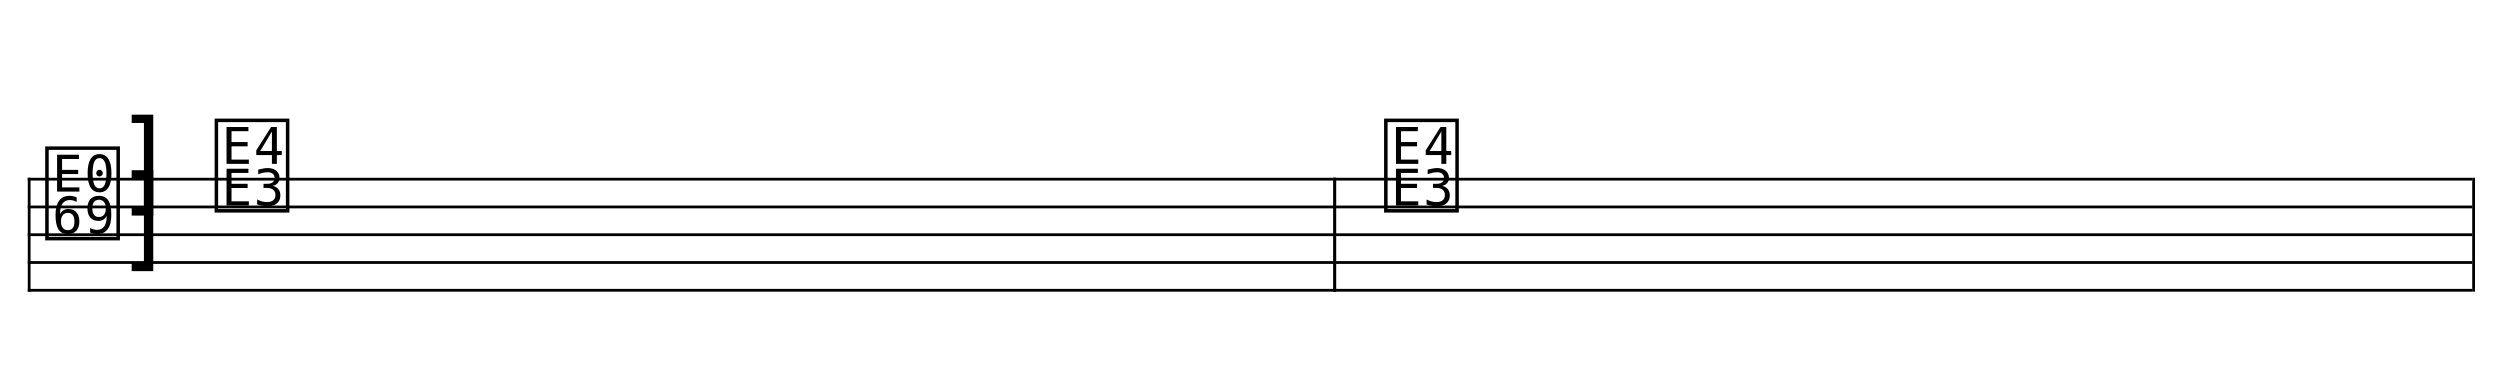
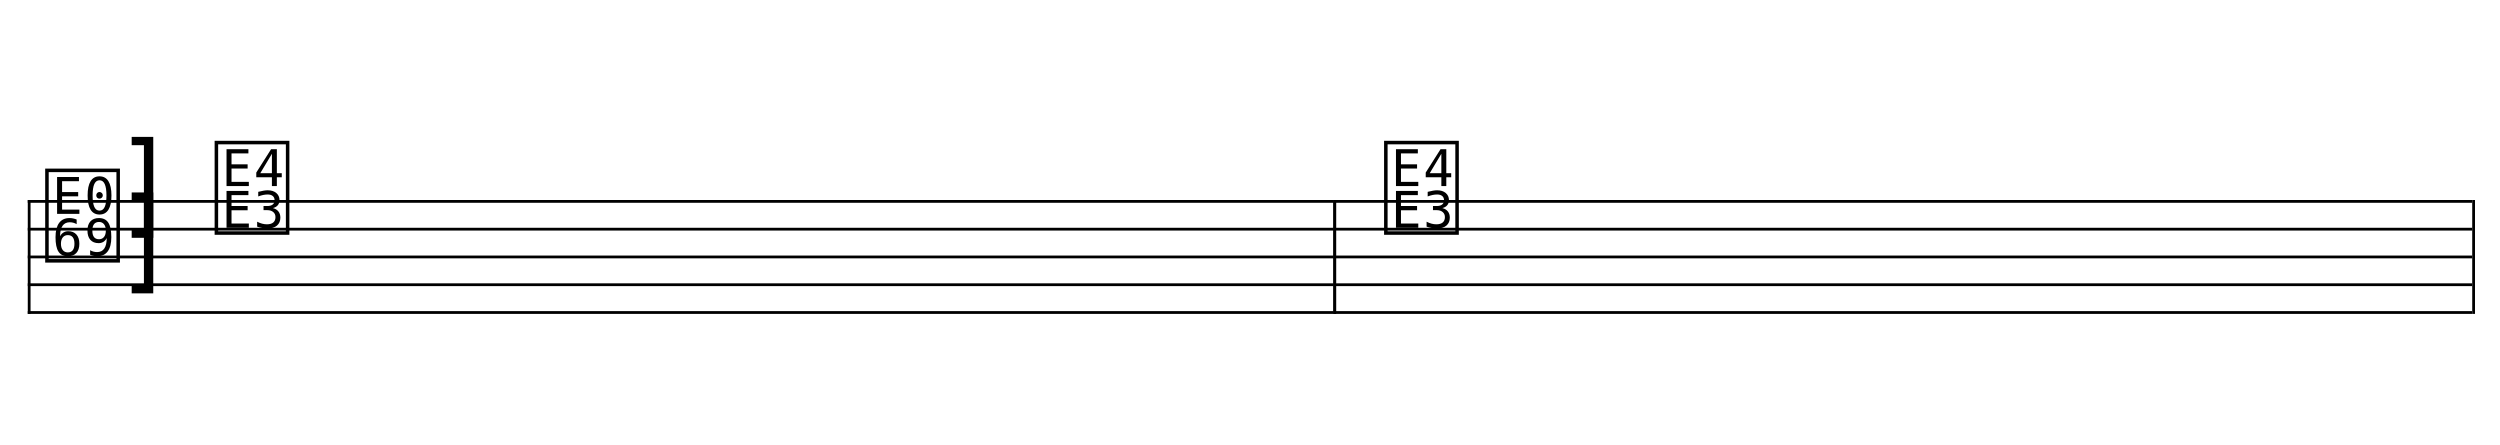
- <svg pointer-events="none" stroke-width="1" stroke-dasharray="none" fill="black" stroke="black" shadowColor="black" font-family="Bravura,Academico" font-size="10pt" font-weight="normal" font-style="normal" width="900" height="140" viewBox="0 0 900 140" style="width: 900px; height: 140px;">
+ <svg pointer-events="none" stroke-width="1" stroke-dasharray="none" fill="black" stroke="black" shadowColor="black" font-family="Bravura,Academico" font-size="10pt" font-weight="normal" font-style="normal" width="900" height="160" viewBox="0 0 900 160" style="width: 900px; height: 160px;">
  <g class="vf-stave">
-     <path fill="none" d="M10 64.5L480 64.5">
+     <path fill="none" d="M10 72.5L480 72.5">
</path>
-     <path fill="none" d="M10 74.5L480 74.5">
+     <path fill="none" d="M10 82.5L480 82.5">
</path>
-     <path fill="none" d="M10 84.5L480 84.5">
+     <path fill="none" d="M10 92.5L480 92.5">
</path>
-     <path fill="none" d="M10 94.5L480 94.5">
+     <path fill="none" d="M10 102.5L480 102.5">
</path>
-     <path fill="none" d="M10 104.5L480 104.5">
+     <path fill="none" d="M10 112.5L480 112.5">
</path>
  </g>
  <g class="vf-stavebarline">
-     <rect x="10" y="64" width="1" height="41" stroke="none">
+     <rect x="10" y="72" width="1" height="41" stroke="none">
</rect>
  </g>
  <g class="vf-stavebarline">
-     <rect x="480" y="64" width="1" height="41" stroke="none">
+     <rect x="480" y="72" width="1" height="41" stroke="none">
</rect>
  </g>
  <g class="vf-clef">
-     <text stroke="none" font-size="30pt" x="15" y="84"></text>
+     <text stroke="none" font-size="30pt" x="15" y="92"></text>
  </g>
  <g class="vf-timesignature">
-     <text stroke="none" font-size="30pt" x="45" y="74"></text>
-     <text stroke="none" font-size="30pt" x="45" y="94"></text>
+     <text stroke="none" font-size="30pt" x="45" y="82"></text>
+     <text stroke="none" font-size="30pt" x="45" y="102"></text>
  </g>
  <g class="vf-stavenote">
    <g class="vf-notehead">
-       <text stroke="none" font-size="30pt" x="76" y="74"></text>
+       <text stroke="none" font-size="30pt" x="76" y="82"></text>
    </g>
-     <rect x="76" y="74" width="11" height="6" opacity="0" pointer-events="auto">
+     <rect x="76" y="82" width="11" height="6" opacity="0" pointer-events="auto">
</rect>
  </g>
  <g class="vf-stave">
-     <path fill="none" d="M480 64.5L890 64.5">
+     <path fill="none" d="M480 72.5L890 72.5">
</path>
-     <path fill="none" d="M480 74.5L890 74.5">
+     <path fill="none" d="M480 82.5L890 82.5">
</path>
-     <path fill="none" d="M480 84.5L890 84.5">
+     <path fill="none" d="M480 92.5L890 92.5">
</path>
-     <path fill="none" d="M480 94.5L890 94.5">
+     <path fill="none" d="M480 102.5L890 102.5">
</path>
-     <path fill="none" d="M480 104.5L890 104.5">
+     <path fill="none" d="M480 112.5L890 112.5">
</path>
  </g>
  <g class="vf-stavebarline">
-     <rect x="480" y="64" width="1" height="41" stroke="none">
+     <rect x="480" y="72" width="1" height="41" stroke="none">
</rect>
  </g>
  <g class="vf-stavebarline">
-     <rect x="890" y="64" width="1" height="41" stroke="none">
+     <rect x="890" y="72" width="1" height="41" stroke="none">
</rect>
  </g>
  <g class="vf-stavenote">
    <g class="vf-notehead">
-       <text stroke="none" font-size="30pt" x="497" y="74"></text>
+       <text stroke="none" font-size="30pt" x="497" y="82"></text>
    </g>
-     <rect x="497" y="74" width="11" height="6" opacity="0" pointer-events="auto">
+     <rect x="497" y="82" width="11" height="6" opacity="0" pointer-events="auto">
</rect>
  </g>
</svg>
